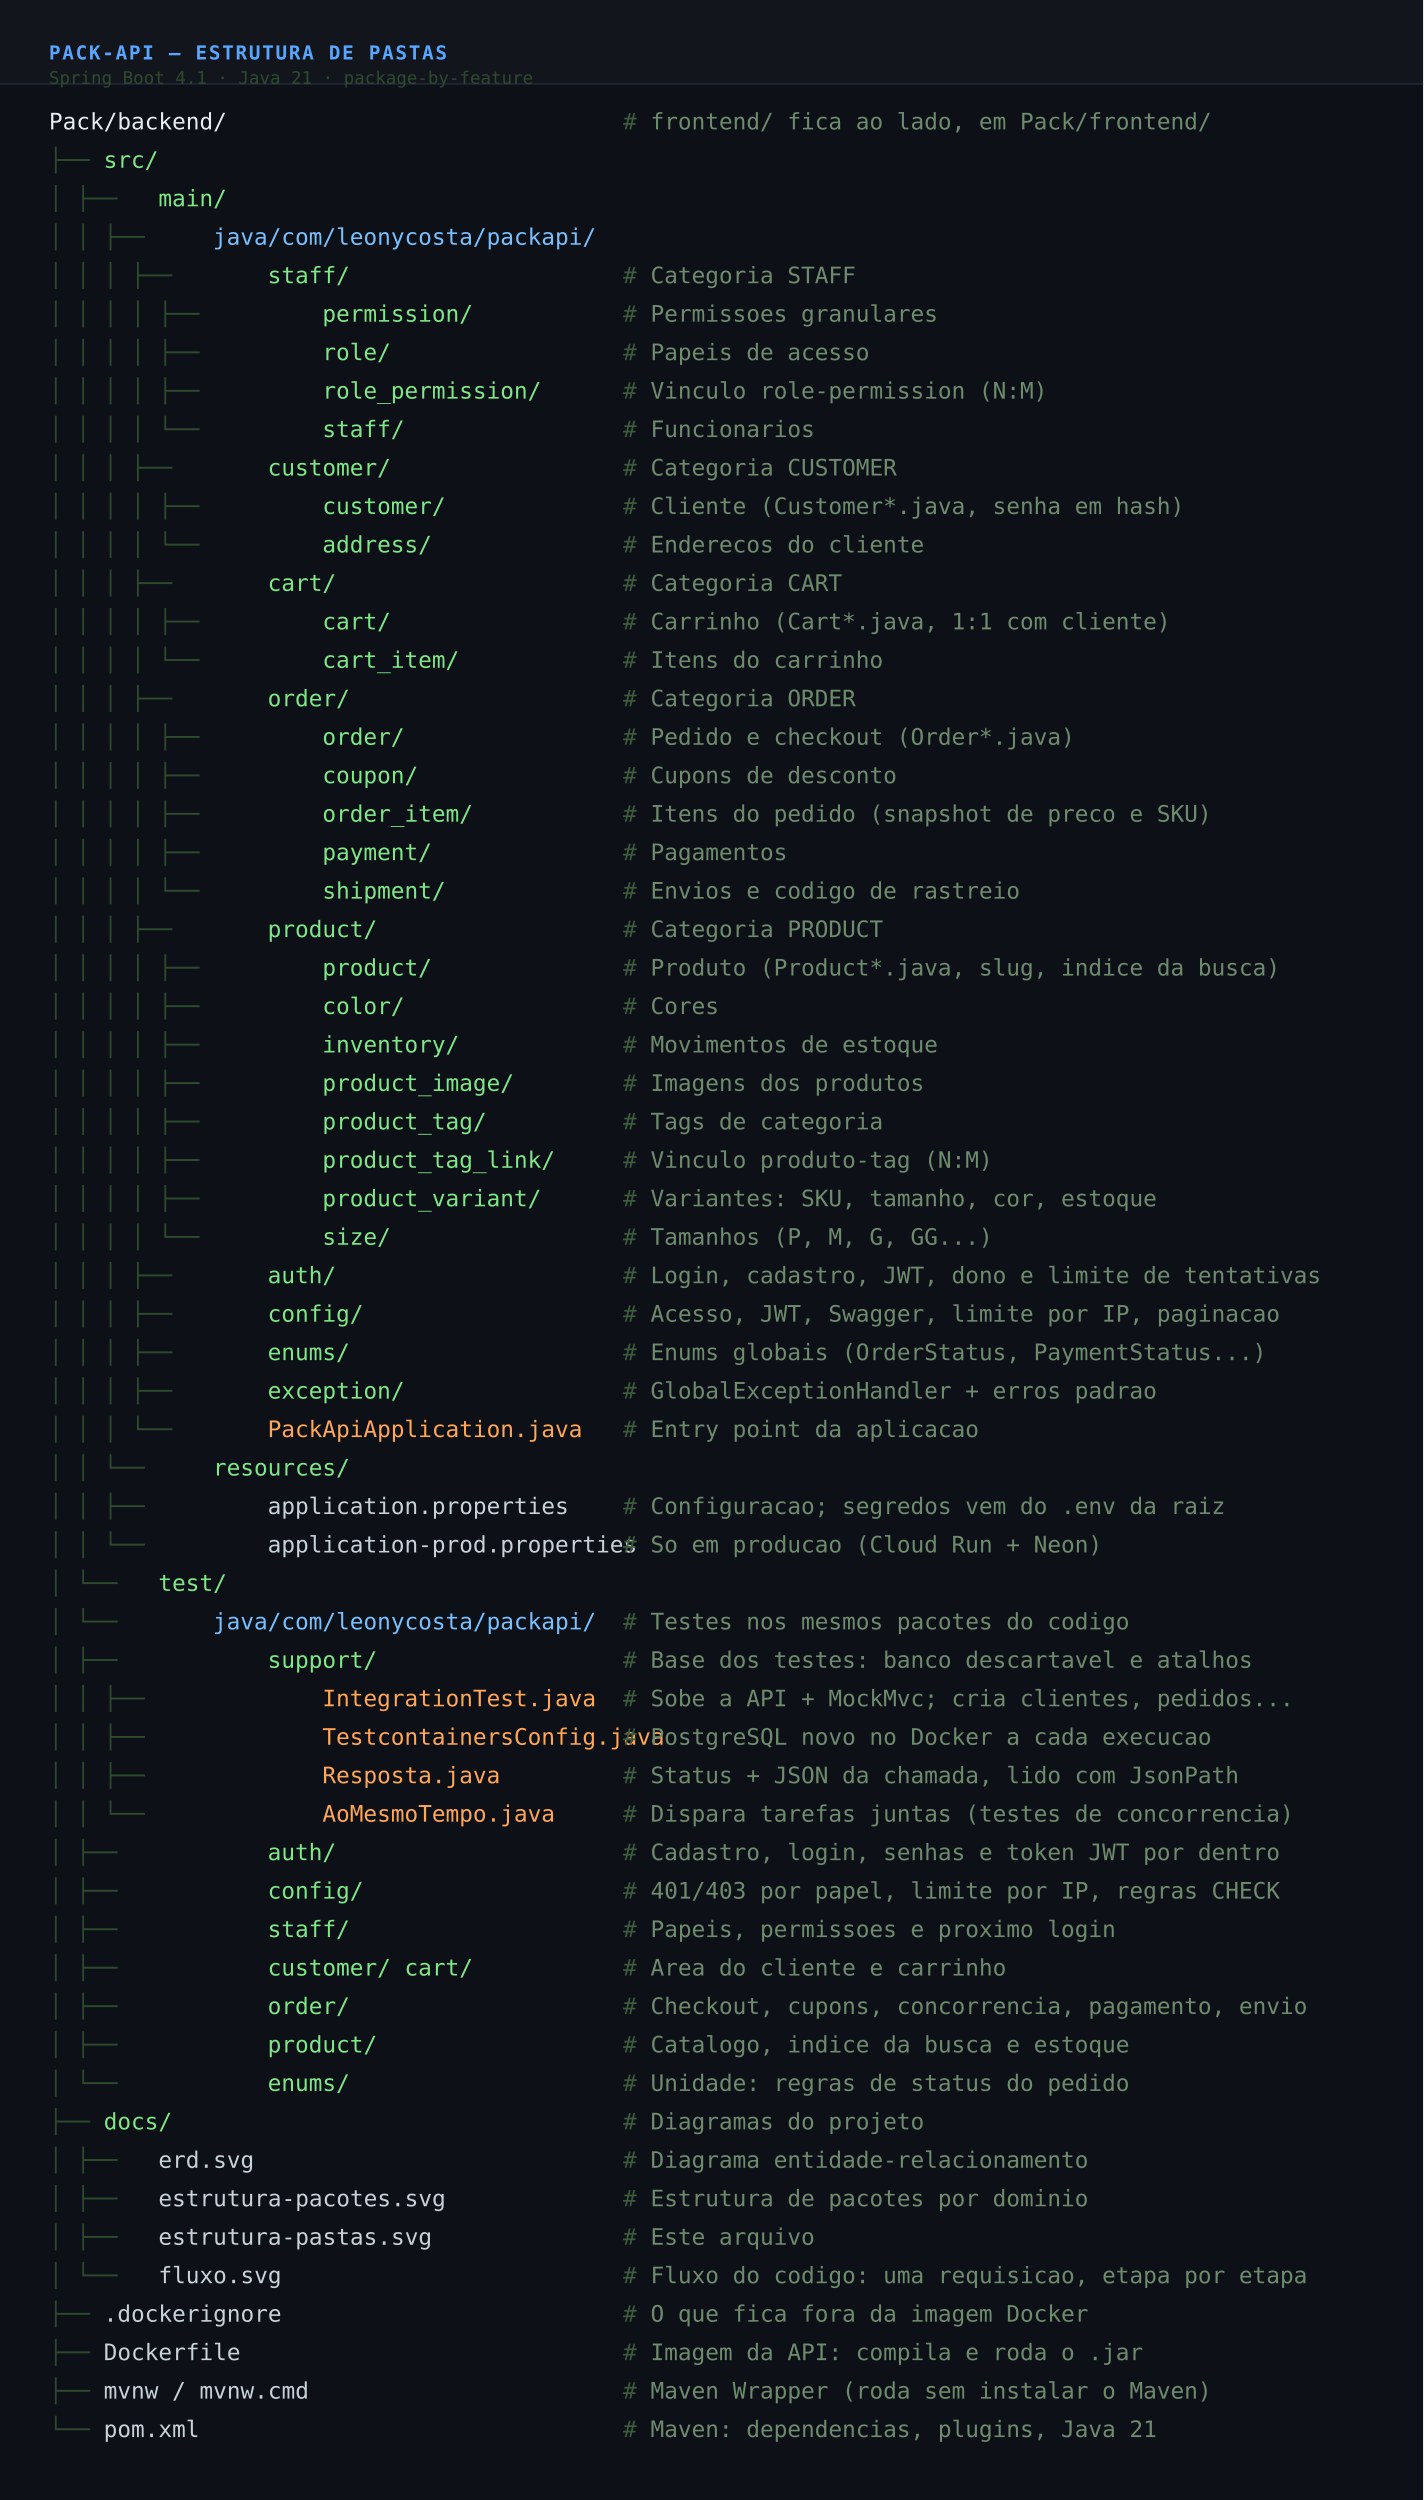
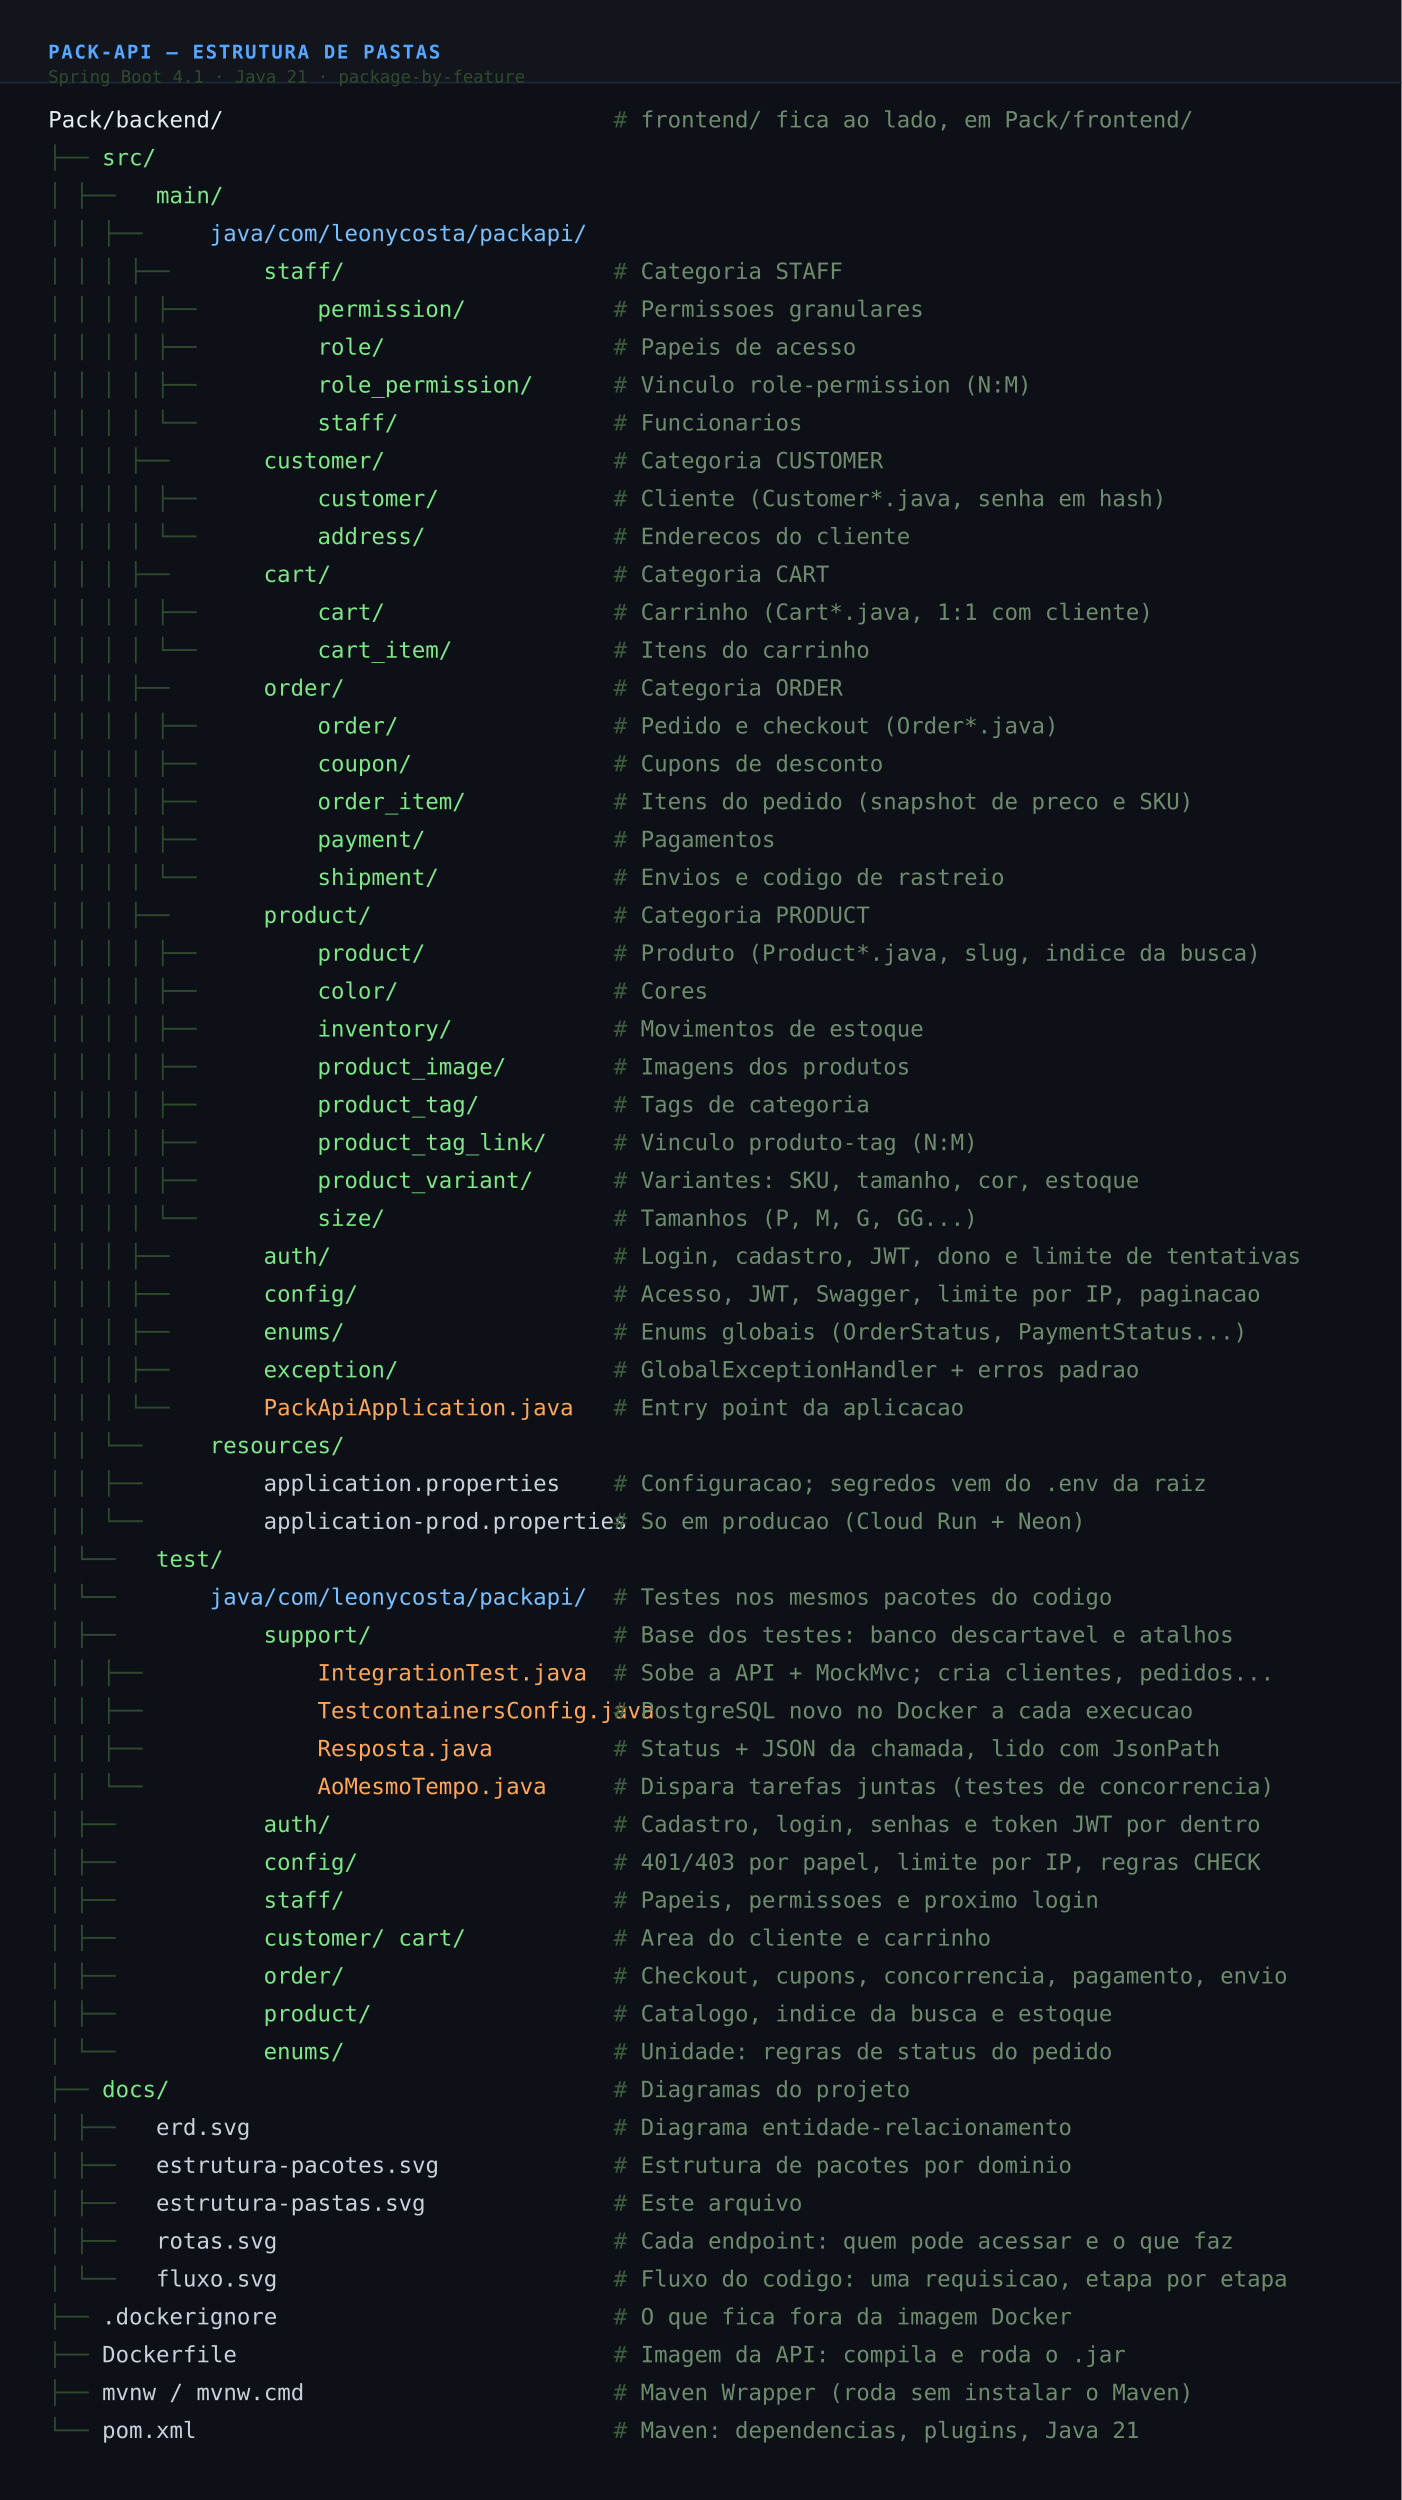
- <svg xmlns="http://www.w3.org/2000/svg" width="814" height="1430" viewBox="0 0 814 1430">
+ <svg xmlns="http://www.w3.org/2000/svg" width="814" height="1452" viewBox="0 0 814 1452">
  <defs>
    <style>text{font-family:JetBrains Mono, Fira Code, monospace;}</style>
  </defs>
-   <rect width="814" height="1430" fill="#0d1117" />
+   <rect width="814" height="1452" fill="#0d1117" />
  <rect width="814" height="48" fill="rgba(255,255,255,0.02)" />
  <line x1="0" y1="48" x2="814" y2="48" stroke="#1e2736" stroke-width="1" />
  <text x="28" y="34" font-family="JetBrains Mono, Fira Code, monospace" font-size="11" font-weight="700" fill="#58a6ff" letter-spacing="1">PACK-API — ESTRUTURA DE PASTAS</text>
  <text x="28" y="48" font-family="JetBrains Mono, Fira Code, monospace" font-size="10" fill="#2e4a2e">Spring Boot 4.1 · Java 21 · package-by-feature</text>
  <text x="28.0" y="74" font-family="JetBrains Mono, Fira Code, monospace" font-size="13" fill="#e6edf3">Pack/backend/</text>
  <text x="356.4" y="74" font-family="JetBrains Mono, Fira Code, monospace" font-size="13" fill="#3d5c3d">#</text>
  <text x="372.1" y="74" font-family="JetBrains Mono, Fira Code, monospace" font-size="13" fill="#6e8b6e">frontend/ fica ao lado, em Pack/frontend/</text>
  <text x="28" y="96" font-family="JetBrains Mono, Fira Code, monospace" font-size="13" fill="#2e4a2e">├── </text>
  <text x="59.3" y="96" font-family="JetBrains Mono, Fira Code, monospace" font-size="13" fill="#7ee787">src/</text>
  <text x="28" y="118" font-family="JetBrains Mono, Fira Code, monospace" font-size="13" fill="#2e4a2e">│   ├── </text>
  <text x="90.6" y="118" font-family="JetBrains Mono, Fira Code, monospace" font-size="13" fill="#7ee787">main/</text>
  <text x="28" y="140" font-family="JetBrains Mono, Fira Code, monospace" font-size="13" fill="#2e4a2e">│   │   ├── </text>
  <text x="121.8" y="140" font-family="JetBrains Mono, Fira Code, monospace" font-size="13" fill="#79c0ff">java/com/leonycosta/packapi/</text>
  <text x="28" y="162" font-family="JetBrains Mono, Fira Code, monospace" font-size="13" fill="#2e4a2e">│   │   │   ├── </text>
  <text x="153.1" y="162" font-family="JetBrains Mono, Fira Code, monospace" font-size="13" fill="#7ee787">staff/</text>
  <text x="356.4" y="162" font-family="JetBrains Mono, Fira Code, monospace" font-size="13" fill="#3d5c3d">#</text>
  <text x="372.1" y="162" font-family="JetBrains Mono, Fira Code, monospace" font-size="13" fill="#6e8b6e">Categoria STAFF</text>
  <text x="28" y="184" font-family="JetBrains Mono, Fira Code, monospace" font-size="13" fill="#2e4a2e">│   │   │   │   ├── </text>
  <text x="184.4" y="184" font-family="JetBrains Mono, Fira Code, monospace" font-size="13" fill="#7ee787">permission/</text>
  <text x="356.4" y="184" font-family="JetBrains Mono, Fira Code, monospace" font-size="13" fill="#3d5c3d">#</text>
  <text x="372.1" y="184" font-family="JetBrains Mono, Fira Code, monospace" font-size="13" fill="#6e8b6e">Permissoes granulares</text>
  <text x="28" y="206" font-family="JetBrains Mono, Fira Code, monospace" font-size="13" fill="#2e4a2e">│   │   │   │   ├── </text>
  <text x="184.4" y="206" font-family="JetBrains Mono, Fira Code, monospace" font-size="13" fill="#7ee787">role/</text>
  <text x="356.4" y="206" font-family="JetBrains Mono, Fira Code, monospace" font-size="13" fill="#3d5c3d">#</text>
  <text x="372.1" y="206" font-family="JetBrains Mono, Fira Code, monospace" font-size="13" fill="#6e8b6e">Papeis de acesso</text>
  <text x="28" y="228" font-family="JetBrains Mono, Fira Code, monospace" font-size="13" fill="#2e4a2e">│   │   │   │   ├── </text>
  <text x="184.4" y="228" font-family="JetBrains Mono, Fira Code, monospace" font-size="13" fill="#7ee787">role_permission/</text>
  <text x="356.4" y="228" font-family="JetBrains Mono, Fira Code, monospace" font-size="13" fill="#3d5c3d">#</text>
  <text x="372.1" y="228" font-family="JetBrains Mono, Fira Code, monospace" font-size="13" fill="#6e8b6e">Vinculo role-permission (N:M)</text>
  <text x="28" y="250" font-family="JetBrains Mono, Fira Code, monospace" font-size="13" fill="#2e4a2e">│   │   │   │   └── </text>
  <text x="184.4" y="250" font-family="JetBrains Mono, Fira Code, monospace" font-size="13" fill="#7ee787">staff/</text>
  <text x="356.4" y="250" font-family="JetBrains Mono, Fira Code, monospace" font-size="13" fill="#3d5c3d">#</text>
  <text x="372.1" y="250" font-family="JetBrains Mono, Fira Code, monospace" font-size="13" fill="#6e8b6e">Funcionarios</text>
  <text x="28" y="272" font-family="JetBrains Mono, Fira Code, monospace" font-size="13" fill="#2e4a2e">│   │   │   ├── </text>
  <text x="153.1" y="272" font-family="JetBrains Mono, Fira Code, monospace" font-size="13" fill="#7ee787">customer/</text>
  <text x="356.4" y="272" font-family="JetBrains Mono, Fira Code, monospace" font-size="13" fill="#3d5c3d">#</text>
  <text x="372.1" y="272" font-family="JetBrains Mono, Fira Code, monospace" font-size="13" fill="#6e8b6e">Categoria CUSTOMER</text>
  <text x="28" y="294" font-family="JetBrains Mono, Fira Code, monospace" font-size="13" fill="#2e4a2e">│   │   │   │   ├── </text>
  <text x="184.4" y="294" font-family="JetBrains Mono, Fira Code, monospace" font-size="13" fill="#7ee787">customer/</text>
  <text x="356.4" y="294" font-family="JetBrains Mono, Fira Code, monospace" font-size="13" fill="#3d5c3d">#</text>
  <text x="372.1" y="294" font-family="JetBrains Mono, Fira Code, monospace" font-size="13" fill="#6e8b6e">Cliente (Customer*.java, senha em hash)</text>
  <text x="28" y="316" font-family="JetBrains Mono, Fira Code, monospace" font-size="13" fill="#2e4a2e">│   │   │   │   └── </text>
  <text x="184.4" y="316" font-family="JetBrains Mono, Fira Code, monospace" font-size="13" fill="#7ee787">address/</text>
  <text x="356.4" y="316" font-family="JetBrains Mono, Fira Code, monospace" font-size="13" fill="#3d5c3d">#</text>
  <text x="372.1" y="316" font-family="JetBrains Mono, Fira Code, monospace" font-size="13" fill="#6e8b6e">Enderecos do cliente</text>
  <text x="28" y="338" font-family="JetBrains Mono, Fira Code, monospace" font-size="13" fill="#2e4a2e">│   │   │   ├── </text>
  <text x="153.1" y="338" font-family="JetBrains Mono, Fira Code, monospace" font-size="13" fill="#7ee787">cart/</text>
  <text x="356.4" y="338" font-family="JetBrains Mono, Fira Code, monospace" font-size="13" fill="#3d5c3d">#</text>
  <text x="372.1" y="338" font-family="JetBrains Mono, Fira Code, monospace" font-size="13" fill="#6e8b6e">Categoria CART</text>
  <text x="28" y="360" font-family="JetBrains Mono, Fira Code, monospace" font-size="13" fill="#2e4a2e">│   │   │   │   ├── </text>
  <text x="184.4" y="360" font-family="JetBrains Mono, Fira Code, monospace" font-size="13" fill="#7ee787">cart/</text>
  <text x="356.4" y="360" font-family="JetBrains Mono, Fira Code, monospace" font-size="13" fill="#3d5c3d">#</text>
  <text x="372.1" y="360" font-family="JetBrains Mono, Fira Code, monospace" font-size="13" fill="#6e8b6e">Carrinho (Cart*.java, 1:1 com cliente)</text>
  <text x="28" y="382" font-family="JetBrains Mono, Fira Code, monospace" font-size="13" fill="#2e4a2e">│   │   │   │   └── </text>
  <text x="184.4" y="382" font-family="JetBrains Mono, Fira Code, monospace" font-size="13" fill="#7ee787">cart_item/</text>
  <text x="356.4" y="382" font-family="JetBrains Mono, Fira Code, monospace" font-size="13" fill="#3d5c3d">#</text>
  <text x="372.1" y="382" font-family="JetBrains Mono, Fira Code, monospace" font-size="13" fill="#6e8b6e">Itens do carrinho</text>
  <text x="28" y="404" font-family="JetBrains Mono, Fira Code, monospace" font-size="13" fill="#2e4a2e">│   │   │   ├── </text>
  <text x="153.1" y="404" font-family="JetBrains Mono, Fira Code, monospace" font-size="13" fill="#7ee787">order/</text>
  <text x="356.4" y="404" font-family="JetBrains Mono, Fira Code, monospace" font-size="13" fill="#3d5c3d">#</text>
  <text x="372.1" y="404" font-family="JetBrains Mono, Fira Code, monospace" font-size="13" fill="#6e8b6e">Categoria ORDER</text>
  <text x="28" y="426" font-family="JetBrains Mono, Fira Code, monospace" font-size="13" fill="#2e4a2e">│   │   │   │   ├── </text>
  <text x="184.4" y="426" font-family="JetBrains Mono, Fira Code, monospace" font-size="13" fill="#7ee787">order/</text>
  <text x="356.4" y="426" font-family="JetBrains Mono, Fira Code, monospace" font-size="13" fill="#3d5c3d">#</text>
  <text x="372.1" y="426" font-family="JetBrains Mono, Fira Code, monospace" font-size="13" fill="#6e8b6e">Pedido e checkout (Order*.java)</text>
  <text x="28" y="448" font-family="JetBrains Mono, Fira Code, monospace" font-size="13" fill="#2e4a2e">│   │   │   │   ├── </text>
  <text x="184.4" y="448" font-family="JetBrains Mono, Fira Code, monospace" font-size="13" fill="#7ee787">coupon/</text>
  <text x="356.4" y="448" font-family="JetBrains Mono, Fira Code, monospace" font-size="13" fill="#3d5c3d">#</text>
  <text x="372.1" y="448" font-family="JetBrains Mono, Fira Code, monospace" font-size="13" fill="#6e8b6e">Cupons de desconto</text>
  <text x="28" y="470" font-family="JetBrains Mono, Fira Code, monospace" font-size="13" fill="#2e4a2e">│   │   │   │   ├── </text>
  <text x="184.4" y="470" font-family="JetBrains Mono, Fira Code, monospace" font-size="13" fill="#7ee787">order_item/</text>
  <text x="356.4" y="470" font-family="JetBrains Mono, Fira Code, monospace" font-size="13" fill="#3d5c3d">#</text>
  <text x="372.1" y="470" font-family="JetBrains Mono, Fira Code, monospace" font-size="13" fill="#6e8b6e">Itens do pedido (snapshot de preco e SKU)</text>
  <text x="28" y="492" font-family="JetBrains Mono, Fira Code, monospace" font-size="13" fill="#2e4a2e">│   │   │   │   ├── </text>
  <text x="184.4" y="492" font-family="JetBrains Mono, Fira Code, monospace" font-size="13" fill="#7ee787">payment/</text>
  <text x="356.4" y="492" font-family="JetBrains Mono, Fira Code, monospace" font-size="13" fill="#3d5c3d">#</text>
  <text x="372.1" y="492" font-family="JetBrains Mono, Fira Code, monospace" font-size="13" fill="#6e8b6e">Pagamentos</text>
  <text x="28" y="514" font-family="JetBrains Mono, Fira Code, monospace" font-size="13" fill="#2e4a2e">│   │   │   │   └── </text>
  <text x="184.4" y="514" font-family="JetBrains Mono, Fira Code, monospace" font-size="13" fill="#7ee787">shipment/</text>
  <text x="356.4" y="514" font-family="JetBrains Mono, Fira Code, monospace" font-size="13" fill="#3d5c3d">#</text>
  <text x="372.1" y="514" font-family="JetBrains Mono, Fira Code, monospace" font-size="13" fill="#6e8b6e">Envios e codigo de rastreio</text>
  <text x="28" y="536" font-family="JetBrains Mono, Fira Code, monospace" font-size="13" fill="#2e4a2e">│   │   │   ├── </text>
  <text x="153.1" y="536" font-family="JetBrains Mono, Fira Code, monospace" font-size="13" fill="#7ee787">product/</text>
  <text x="356.4" y="536" font-family="JetBrains Mono, Fira Code, monospace" font-size="13" fill="#3d5c3d">#</text>
  <text x="372.1" y="536" font-family="JetBrains Mono, Fira Code, monospace" font-size="13" fill="#6e8b6e">Categoria PRODUCT</text>
  <text x="28" y="558" font-family="JetBrains Mono, Fira Code, monospace" font-size="13" fill="#2e4a2e">│   │   │   │   ├── </text>
  <text x="184.4" y="558" font-family="JetBrains Mono, Fira Code, monospace" font-size="13" fill="#7ee787">product/</text>
  <text x="356.4" y="558" font-family="JetBrains Mono, Fira Code, monospace" font-size="13" fill="#3d5c3d">#</text>
  <text x="372.1" y="558" font-family="JetBrains Mono, Fira Code, monospace" font-size="13" fill="#6e8b6e">Produto (Product*.java, slug, indice da busca)</text>
  <text x="28" y="580" font-family="JetBrains Mono, Fira Code, monospace" font-size="13" fill="#2e4a2e">│   │   │   │   ├── </text>
  <text x="184.4" y="580" font-family="JetBrains Mono, Fira Code, monospace" font-size="13" fill="#7ee787">color/</text>
  <text x="356.4" y="580" font-family="JetBrains Mono, Fira Code, monospace" font-size="13" fill="#3d5c3d">#</text>
  <text x="372.1" y="580" font-family="JetBrains Mono, Fira Code, monospace" font-size="13" fill="#6e8b6e">Cores</text>
  <text x="28" y="602" font-family="JetBrains Mono, Fira Code, monospace" font-size="13" fill="#2e4a2e">│   │   │   │   ├── </text>
  <text x="184.4" y="602" font-family="JetBrains Mono, Fira Code, monospace" font-size="13" fill="#7ee787">inventory/</text>
  <text x="356.4" y="602" font-family="JetBrains Mono, Fira Code, monospace" font-size="13" fill="#3d5c3d">#</text>
  <text x="372.1" y="602" font-family="JetBrains Mono, Fira Code, monospace" font-size="13" fill="#6e8b6e">Movimentos de estoque</text>
  <text x="28" y="624" font-family="JetBrains Mono, Fira Code, monospace" font-size="13" fill="#2e4a2e">│   │   │   │   ├── </text>
  <text x="184.4" y="624" font-family="JetBrains Mono, Fira Code, monospace" font-size="13" fill="#7ee787">product_image/</text>
  <text x="356.4" y="624" font-family="JetBrains Mono, Fira Code, monospace" font-size="13" fill="#3d5c3d">#</text>
  <text x="372.1" y="624" font-family="JetBrains Mono, Fira Code, monospace" font-size="13" fill="#6e8b6e">Imagens dos produtos</text>
  <text x="28" y="646" font-family="JetBrains Mono, Fira Code, monospace" font-size="13" fill="#2e4a2e">│   │   │   │   ├── </text>
  <text x="184.4" y="646" font-family="JetBrains Mono, Fira Code, monospace" font-size="13" fill="#7ee787">product_tag/</text>
  <text x="356.4" y="646" font-family="JetBrains Mono, Fira Code, monospace" font-size="13" fill="#3d5c3d">#</text>
  <text x="372.1" y="646" font-family="JetBrains Mono, Fira Code, monospace" font-size="13" fill="#6e8b6e">Tags de categoria</text>
  <text x="28" y="668" font-family="JetBrains Mono, Fira Code, monospace" font-size="13" fill="#2e4a2e">│   │   │   │   ├── </text>
  <text x="184.4" y="668" font-family="JetBrains Mono, Fira Code, monospace" font-size="13" fill="#7ee787">product_tag_link/</text>
  <text x="356.4" y="668" font-family="JetBrains Mono, Fira Code, monospace" font-size="13" fill="#3d5c3d">#</text>
  <text x="372.1" y="668" font-family="JetBrains Mono, Fira Code, monospace" font-size="13" fill="#6e8b6e">Vinculo produto-tag (N:M)</text>
  <text x="28" y="690" font-family="JetBrains Mono, Fira Code, monospace" font-size="13" fill="#2e4a2e">│   │   │   │   ├── </text>
  <text x="184.4" y="690" font-family="JetBrains Mono, Fira Code, monospace" font-size="13" fill="#7ee787">product_variant/</text>
  <text x="356.4" y="690" font-family="JetBrains Mono, Fira Code, monospace" font-size="13" fill="#3d5c3d">#</text>
  <text x="372.1" y="690" font-family="JetBrains Mono, Fira Code, monospace" font-size="13" fill="#6e8b6e">Variantes: SKU, tamanho, cor, estoque</text>
  <text x="28" y="712" font-family="JetBrains Mono, Fira Code, monospace" font-size="13" fill="#2e4a2e">│   │   │   │   └── </text>
  <text x="184.4" y="712" font-family="JetBrains Mono, Fira Code, monospace" font-size="13" fill="#7ee787">size/</text>
  <text x="356.4" y="712" font-family="JetBrains Mono, Fira Code, monospace" font-size="13" fill="#3d5c3d">#</text>
  <text x="372.1" y="712" font-family="JetBrains Mono, Fira Code, monospace" font-size="13" fill="#6e8b6e">Tamanhos (P, M, G, GG...)</text>
  <text x="28" y="734" font-family="JetBrains Mono, Fira Code, monospace" font-size="13" fill="#2e4a2e">│   │   │   ├── </text>
  <text x="153.1" y="734" font-family="JetBrains Mono, Fira Code, monospace" font-size="13" fill="#7ee787">auth/</text>
  <text x="356.4" y="734" font-family="JetBrains Mono, Fira Code, monospace" font-size="13" fill="#3d5c3d">#</text>
  <text x="372.1" y="734" font-family="JetBrains Mono, Fira Code, monospace" font-size="13" fill="#6e8b6e">Login, cadastro, JWT, dono e limite de tentativas</text>
  <text x="28" y="756" font-family="JetBrains Mono, Fira Code, monospace" font-size="13" fill="#2e4a2e">│   │   │   ├── </text>
  <text x="153.1" y="756" font-family="JetBrains Mono, Fira Code, monospace" font-size="13" fill="#7ee787">config/</text>
  <text x="356.4" y="756" font-family="JetBrains Mono, Fira Code, monospace" font-size="13" fill="#3d5c3d">#</text>
  <text x="372.1" y="756" font-family="JetBrains Mono, Fira Code, monospace" font-size="13" fill="#6e8b6e">Acesso, JWT, Swagger, limite por IP, paginacao</text>
  <text x="28" y="778" font-family="JetBrains Mono, Fira Code, monospace" font-size="13" fill="#2e4a2e">│   │   │   ├── </text>
  <text x="153.1" y="778" font-family="JetBrains Mono, Fira Code, monospace" font-size="13" fill="#7ee787">enums/</text>
  <text x="356.4" y="778" font-family="JetBrains Mono, Fira Code, monospace" font-size="13" fill="#3d5c3d">#</text>
  <text x="372.1" y="778" font-family="JetBrains Mono, Fira Code, monospace" font-size="13" fill="#6e8b6e">Enums globais (OrderStatus, PaymentStatus...)</text>
  <text x="28" y="800" font-family="JetBrains Mono, Fira Code, monospace" font-size="13" fill="#2e4a2e">│   │   │   ├── </text>
  <text x="153.1" y="800" font-family="JetBrains Mono, Fira Code, monospace" font-size="13" fill="#7ee787">exception/</text>
  <text x="356.4" y="800" font-family="JetBrains Mono, Fira Code, monospace" font-size="13" fill="#3d5c3d">#</text>
  <text x="372.1" y="800" font-family="JetBrains Mono, Fira Code, monospace" font-size="13" fill="#6e8b6e">GlobalExceptionHandler + erros padrao</text>
  <text x="28" y="822" font-family="JetBrains Mono, Fira Code, monospace" font-size="13" fill="#2e4a2e">│   │   │   └── </text>
  <text x="153.1" y="822" font-family="JetBrains Mono, Fira Code, monospace" font-size="13" fill="#ffa657">PackApiApplication.java</text>
  <text x="356.4" y="822" font-family="JetBrains Mono, Fira Code, monospace" font-size="13" fill="#3d5c3d">#</text>
  <text x="372.1" y="822" font-family="JetBrains Mono, Fira Code, monospace" font-size="13" fill="#6e8b6e">Entry point da aplicacao</text>
  <text x="28" y="844" font-family="JetBrains Mono, Fira Code, monospace" font-size="13" fill="#2e4a2e">│   │   └── </text>
  <text x="121.8" y="844" font-family="JetBrains Mono, Fira Code, monospace" font-size="13" fill="#7ee787">resources/</text>
  <text x="28" y="866" font-family="JetBrains Mono, Fira Code, monospace" font-size="13" fill="#2e4a2e">│   │       ├── </text>
  <text x="153.1" y="866" font-family="JetBrains Mono, Fira Code, monospace" font-size="13" fill="#c9d1d9">application.properties</text>
  <text x="356.4" y="866" font-family="JetBrains Mono, Fira Code, monospace" font-size="13" fill="#3d5c3d">#</text>
  <text x="372.1" y="866" font-family="JetBrains Mono, Fira Code, monospace" font-size="13" fill="#6e8b6e">Configuracao; segredos vem do .env da raiz</text>
  <text x="28" y="888" font-family="JetBrains Mono, Fira Code, monospace" font-size="13" fill="#2e4a2e">│   │       └── </text>
  <text x="153.1" y="888" font-family="JetBrains Mono, Fira Code, monospace" font-size="13" fill="#c9d1d9">application-prod.properties</text>
  <text x="356.4" y="888" font-family="JetBrains Mono, Fira Code, monospace" font-size="13" fill="#3d5c3d">#</text>
  <text x="372.1" y="888" font-family="JetBrains Mono, Fira Code, monospace" font-size="13" fill="#6e8b6e">So em producao (Cloud Run + Neon)</text>
  <text x="28" y="910" font-family="JetBrains Mono, Fira Code, monospace" font-size="13" fill="#2e4a2e">│   └── </text>
  <text x="90.6" y="910" font-family="JetBrains Mono, Fira Code, monospace" font-size="13" fill="#7ee787">test/</text>
  <text x="28" y="932" font-family="JetBrains Mono, Fira Code, monospace" font-size="13" fill="#2e4a2e">│       └── </text>
  <text x="121.8" y="932" font-family="JetBrains Mono, Fira Code, monospace" font-size="13" fill="#79c0ff">java/com/leonycosta/packapi/</text>
  <text x="356.4" y="932" font-family="JetBrains Mono, Fira Code, monospace" font-size="13" fill="#3d5c3d">#</text>
  <text x="372.1" y="932" font-family="JetBrains Mono, Fira Code, monospace" font-size="13" fill="#6e8b6e">Testes nos mesmos pacotes do codigo</text>
  <text x="28" y="954" font-family="JetBrains Mono, Fira Code, monospace" font-size="13" fill="#2e4a2e">│           ├── </text>
  <text x="153.1" y="954" font-family="JetBrains Mono, Fira Code, monospace" font-size="13" fill="#7ee787">support/</text>
  <text x="356.4" y="954" font-family="JetBrains Mono, Fira Code, monospace" font-size="13" fill="#3d5c3d">#</text>
  <text x="372.1" y="954" font-family="JetBrains Mono, Fira Code, monospace" font-size="13" fill="#6e8b6e">Base dos testes: banco descartavel e atalhos</text>
  <text x="28" y="976" font-family="JetBrains Mono, Fira Code, monospace" font-size="13" fill="#2e4a2e">│           │   ├── </text>
  <text x="184.4" y="976" font-family="JetBrains Mono, Fira Code, monospace" font-size="13" fill="#ffa657">IntegrationTest.java</text>
  <text x="356.4" y="976" font-family="JetBrains Mono, Fira Code, monospace" font-size="13" fill="#3d5c3d">#</text>
  <text x="372.1" y="976" font-family="JetBrains Mono, Fira Code, monospace" font-size="13" fill="#6e8b6e">Sobe a API + MockMvc; cria clientes, pedidos...</text>
  <text x="28" y="998" font-family="JetBrains Mono, Fira Code, monospace" font-size="13" fill="#2e4a2e">│           │   ├── </text>
  <text x="184.4" y="998" font-family="JetBrains Mono, Fira Code, monospace" font-size="13" fill="#ffa657">TestcontainersConfig.java</text>
  <text x="356.4" y="998" font-family="JetBrains Mono, Fira Code, monospace" font-size="13" fill="#3d5c3d">#</text>
  <text x="372.1" y="998" font-family="JetBrains Mono, Fira Code, monospace" font-size="13" fill="#6e8b6e">PostgreSQL novo no Docker a cada execucao</text>
  <text x="28" y="1020" font-family="JetBrains Mono, Fira Code, monospace" font-size="13" fill="#2e4a2e">│           │   ├── </text>
  <text x="184.4" y="1020" font-family="JetBrains Mono, Fira Code, monospace" font-size="13" fill="#ffa657">Resposta.java</text>
  <text x="356.4" y="1020" font-family="JetBrains Mono, Fira Code, monospace" font-size="13" fill="#3d5c3d">#</text>
  <text x="372.1" y="1020" font-family="JetBrains Mono, Fira Code, monospace" font-size="13" fill="#6e8b6e">Status + JSON da chamada, lido com JsonPath</text>
  <text x="28" y="1042" font-family="JetBrains Mono, Fira Code, monospace" font-size="13" fill="#2e4a2e">│           │   └── </text>
  <text x="184.4" y="1042" font-family="JetBrains Mono, Fira Code, monospace" font-size="13" fill="#ffa657">AoMesmoTempo.java</text>
  <text x="356.4" y="1042" font-family="JetBrains Mono, Fira Code, monospace" font-size="13" fill="#3d5c3d">#</text>
  <text x="372.1" y="1042" font-family="JetBrains Mono, Fira Code, monospace" font-size="13" fill="#6e8b6e">Dispara tarefas juntas (testes de concorrencia)</text>
  <text x="28" y="1064" font-family="JetBrains Mono, Fira Code, monospace" font-size="13" fill="#2e4a2e">│           ├── </text>
  <text x="153.1" y="1064" font-family="JetBrains Mono, Fira Code, monospace" font-size="13" fill="#7ee787">auth/</text>
  <text x="356.4" y="1064" font-family="JetBrains Mono, Fira Code, monospace" font-size="13" fill="#3d5c3d">#</text>
  <text x="372.1" y="1064" font-family="JetBrains Mono, Fira Code, monospace" font-size="13" fill="#6e8b6e">Cadastro, login, senhas e token JWT por dentro</text>
  <text x="28" y="1086" font-family="JetBrains Mono, Fira Code, monospace" font-size="13" fill="#2e4a2e">│           ├── </text>
  <text x="153.1" y="1086" font-family="JetBrains Mono, Fira Code, monospace" font-size="13" fill="#7ee787">config/</text>
  <text x="356.4" y="1086" font-family="JetBrains Mono, Fira Code, monospace" font-size="13" fill="#3d5c3d">#</text>
  <text x="372.1" y="1086" font-family="JetBrains Mono, Fira Code, monospace" font-size="13" fill="#6e8b6e">401/403 por papel, limite por IP, regras CHECK</text>
  <text x="28" y="1108" font-family="JetBrains Mono, Fira Code, monospace" font-size="13" fill="#2e4a2e">│           ├── </text>
  <text x="153.1" y="1108" font-family="JetBrains Mono, Fira Code, monospace" font-size="13" fill="#7ee787">staff/</text>
  <text x="356.4" y="1108" font-family="JetBrains Mono, Fira Code, monospace" font-size="13" fill="#3d5c3d">#</text>
  <text x="372.1" y="1108" font-family="JetBrains Mono, Fira Code, monospace" font-size="13" fill="#6e8b6e">Papeis, permissoes e proximo login</text>
  <text x="28" y="1130" font-family="JetBrains Mono, Fira Code, monospace" font-size="13" fill="#2e4a2e">│           ├── </text>
  <text x="153.1" y="1130" font-family="JetBrains Mono, Fira Code, monospace" font-size="13" fill="#7ee787">customer/  cart/</text>
  <text x="356.4" y="1130" font-family="JetBrains Mono, Fira Code, monospace" font-size="13" fill="#3d5c3d">#</text>
  <text x="372.1" y="1130" font-family="JetBrains Mono, Fira Code, monospace" font-size="13" fill="#6e8b6e">Area do cliente e carrinho</text>
  <text x="28" y="1152" font-family="JetBrains Mono, Fira Code, monospace" font-size="13" fill="#2e4a2e">│           ├── </text>
  <text x="153.1" y="1152" font-family="JetBrains Mono, Fira Code, monospace" font-size="13" fill="#7ee787">order/</text>
  <text x="356.4" y="1152" font-family="JetBrains Mono, Fira Code, monospace" font-size="13" fill="#3d5c3d">#</text>
  <text x="372.1" y="1152" font-family="JetBrains Mono, Fira Code, monospace" font-size="13" fill="#6e8b6e">Checkout, cupons, concorrencia, pagamento, envio</text>
  <text x="28" y="1174" font-family="JetBrains Mono, Fira Code, monospace" font-size="13" fill="#2e4a2e">│           ├── </text>
  <text x="153.1" y="1174" font-family="JetBrains Mono, Fira Code, monospace" font-size="13" fill="#7ee787">product/</text>
  <text x="356.4" y="1174" font-family="JetBrains Mono, Fira Code, monospace" font-size="13" fill="#3d5c3d">#</text>
  <text x="372.1" y="1174" font-family="JetBrains Mono, Fira Code, monospace" font-size="13" fill="#6e8b6e">Catalogo, indice da busca e estoque</text>
  <text x="28" y="1196" font-family="JetBrains Mono, Fira Code, monospace" font-size="13" fill="#2e4a2e">│           └── </text>
  <text x="153.1" y="1196" font-family="JetBrains Mono, Fira Code, monospace" font-size="13" fill="#7ee787">enums/</text>
  <text x="356.4" y="1196" font-family="JetBrains Mono, Fira Code, monospace" font-size="13" fill="#3d5c3d">#</text>
  <text x="372.1" y="1196" font-family="JetBrains Mono, Fira Code, monospace" font-size="13" fill="#6e8b6e">Unidade: regras de status do pedido</text>
  <text x="28" y="1218" font-family="JetBrains Mono, Fira Code, monospace" font-size="13" fill="#2e4a2e">├── </text>
  <text x="59.3" y="1218" font-family="JetBrains Mono, Fira Code, monospace" font-size="13" fill="#7ee787">docs/</text>
  <text x="356.4" y="1218" font-family="JetBrains Mono, Fira Code, monospace" font-size="13" fill="#3d5c3d">#</text>
  <text x="372.1" y="1218" font-family="JetBrains Mono, Fira Code, monospace" font-size="13" fill="#6e8b6e">Diagramas do projeto</text>
  <text x="28" y="1240" font-family="JetBrains Mono, Fira Code, monospace" font-size="13" fill="#2e4a2e">│   ├── </text>
  <text x="90.6" y="1240" font-family="JetBrains Mono, Fira Code, monospace" font-size="13" fill="#c9d1d9">erd.svg</text>
  <text x="356.4" y="1240" font-family="JetBrains Mono, Fira Code, monospace" font-size="13" fill="#3d5c3d">#</text>
  <text x="372.1" y="1240" font-family="JetBrains Mono, Fira Code, monospace" font-size="13" fill="#6e8b6e">Diagrama entidade-relacionamento</text>
  <text x="28" y="1262" font-family="JetBrains Mono, Fira Code, monospace" font-size="13" fill="#2e4a2e">│   ├── </text>
  <text x="90.6" y="1262" font-family="JetBrains Mono, Fira Code, monospace" font-size="13" fill="#c9d1d9">estrutura-pacotes.svg</text>
  <text x="356.4" y="1262" font-family="JetBrains Mono, Fira Code, monospace" font-size="13" fill="#3d5c3d">#</text>
  <text x="372.1" y="1262" font-family="JetBrains Mono, Fira Code, monospace" font-size="13" fill="#6e8b6e">Estrutura de pacotes por dominio</text>
  <text x="28" y="1284" font-family="JetBrains Mono, Fira Code, monospace" font-size="13" fill="#2e4a2e">│   ├── </text>
  <text x="90.6" y="1284" font-family="JetBrains Mono, Fira Code, monospace" font-size="13" fill="#c9d1d9">estrutura-pastas.svg</text>
  <text x="356.4" y="1284" font-family="JetBrains Mono, Fira Code, monospace" font-size="13" fill="#3d5c3d">#</text>
  <text x="372.1" y="1284" font-family="JetBrains Mono, Fira Code, monospace" font-size="13" fill="#6e8b6e">Este arquivo</text>
-   <text x="28" y="1306" font-family="JetBrains Mono, Fira Code, monospace" font-size="13" fill="#2e4a2e">│   └── </text>
-   <text x="90.6" y="1306" font-family="JetBrains Mono, Fira Code, monospace" font-size="13" fill="#c9d1d9">fluxo.svg</text>
+   <text x="28" y="1306" font-family="JetBrains Mono, Fira Code, monospace" font-size="13" fill="#2e4a2e">│   ├── </text>
+   <text x="90.6" y="1306" font-family="JetBrains Mono, Fira Code, monospace" font-size="13" fill="#c9d1d9">rotas.svg</text>
  <text x="356.4" y="1306" font-family="JetBrains Mono, Fira Code, monospace" font-size="13" fill="#3d5c3d">#</text>
-   <text x="372.1" y="1306" font-family="JetBrains Mono, Fira Code, monospace" font-size="13" fill="#6e8b6e">Fluxo do codigo: uma requisicao, etapa por etapa</text>
-   <text x="28" y="1328" font-family="JetBrains Mono, Fira Code, monospace" font-size="13" fill="#2e4a2e">├── </text>
-   <text x="59.3" y="1328" font-family="JetBrains Mono, Fira Code, monospace" font-size="13" fill="#c9d1d9">.dockerignore</text>
+   <text x="372.1" y="1306" font-family="JetBrains Mono, Fira Code, monospace" font-size="13" fill="#6e8b6e">Cada endpoint: quem pode acessar e o que faz</text>
+   <text x="28" y="1328" font-family="JetBrains Mono, Fira Code, monospace" font-size="13" fill="#2e4a2e">│   └── </text>
+   <text x="90.6" y="1328" font-family="JetBrains Mono, Fira Code, monospace" font-size="13" fill="#c9d1d9">fluxo.svg</text>
  <text x="356.4" y="1328" font-family="JetBrains Mono, Fira Code, monospace" font-size="13" fill="#3d5c3d">#</text>
-   <text x="372.1" y="1328" font-family="JetBrains Mono, Fira Code, monospace" font-size="13" fill="#6e8b6e">O que fica fora da imagem Docker</text>
+   <text x="372.1" y="1328" font-family="JetBrains Mono, Fira Code, monospace" font-size="13" fill="#6e8b6e">Fluxo do codigo: uma requisicao, etapa por etapa</text>
  <text x="28" y="1350" font-family="JetBrains Mono, Fira Code, monospace" font-size="13" fill="#2e4a2e">├── </text>
-   <text x="59.3" y="1350" font-family="JetBrains Mono, Fira Code, monospace" font-size="13" fill="#c9d1d9">Dockerfile</text>
+   <text x="59.3" y="1350" font-family="JetBrains Mono, Fira Code, monospace" font-size="13" fill="#c9d1d9">.dockerignore</text>
  <text x="356.4" y="1350" font-family="JetBrains Mono, Fira Code, monospace" font-size="13" fill="#3d5c3d">#</text>
-   <text x="372.1" y="1350" font-family="JetBrains Mono, Fira Code, monospace" font-size="13" fill="#6e8b6e">Imagem da API: compila e roda o .jar</text>
+   <text x="372.1" y="1350" font-family="JetBrains Mono, Fira Code, monospace" font-size="13" fill="#6e8b6e">O que fica fora da imagem Docker</text>
  <text x="28" y="1372" font-family="JetBrains Mono, Fira Code, monospace" font-size="13" fill="#2e4a2e">├── </text>
-   <text x="59.3" y="1372" font-family="JetBrains Mono, Fira Code, monospace" font-size="13" fill="#c9d1d9">mvnw / mvnw.cmd</text>
+   <text x="59.3" y="1372" font-family="JetBrains Mono, Fira Code, monospace" font-size="13" fill="#c9d1d9">Dockerfile</text>
  <text x="356.4" y="1372" font-family="JetBrains Mono, Fira Code, monospace" font-size="13" fill="#3d5c3d">#</text>
-   <text x="372.1" y="1372" font-family="JetBrains Mono, Fira Code, monospace" font-size="13" fill="#6e8b6e">Maven Wrapper (roda sem instalar o Maven)</text>
-   <text x="28" y="1394" font-family="JetBrains Mono, Fira Code, monospace" font-size="13" fill="#2e4a2e">└── </text>
-   <text x="59.3" y="1394" font-family="JetBrains Mono, Fira Code, monospace" font-size="13" fill="#c9d1d9">pom.xml</text>
+   <text x="372.1" y="1372" font-family="JetBrains Mono, Fira Code, monospace" font-size="13" fill="#6e8b6e">Imagem da API: compila e roda o .jar</text>
+   <text x="28" y="1394" font-family="JetBrains Mono, Fira Code, monospace" font-size="13" fill="#2e4a2e">├── </text>
+   <text x="59.3" y="1394" font-family="JetBrains Mono, Fira Code, monospace" font-size="13" fill="#c9d1d9">mvnw / mvnw.cmd</text>
  <text x="356.4" y="1394" font-family="JetBrains Mono, Fira Code, monospace" font-size="13" fill="#3d5c3d">#</text>
-   <text x="372.1" y="1394" font-family="JetBrains Mono, Fira Code, monospace" font-size="13" fill="#6e8b6e">Maven: dependencias, plugins, Java 21</text>
+   <text x="372.1" y="1394" font-family="JetBrains Mono, Fira Code, monospace" font-size="13" fill="#6e8b6e">Maven Wrapper (roda sem instalar o Maven)</text>
+   <text x="28" y="1416" font-family="JetBrains Mono, Fira Code, monospace" font-size="13" fill="#2e4a2e">└── </text>
+   <text x="59.3" y="1416" font-family="JetBrains Mono, Fira Code, monospace" font-size="13" fill="#c9d1d9">pom.xml</text>
+   <text x="356.4" y="1416" font-family="JetBrains Mono, Fira Code, monospace" font-size="13" fill="#3d5c3d">#</text>
+   <text x="372.1" y="1416" font-family="JetBrains Mono, Fira Code, monospace" font-size="13" fill="#6e8b6e">Maven: dependencias, plugins, Java 21</text>
</svg>
